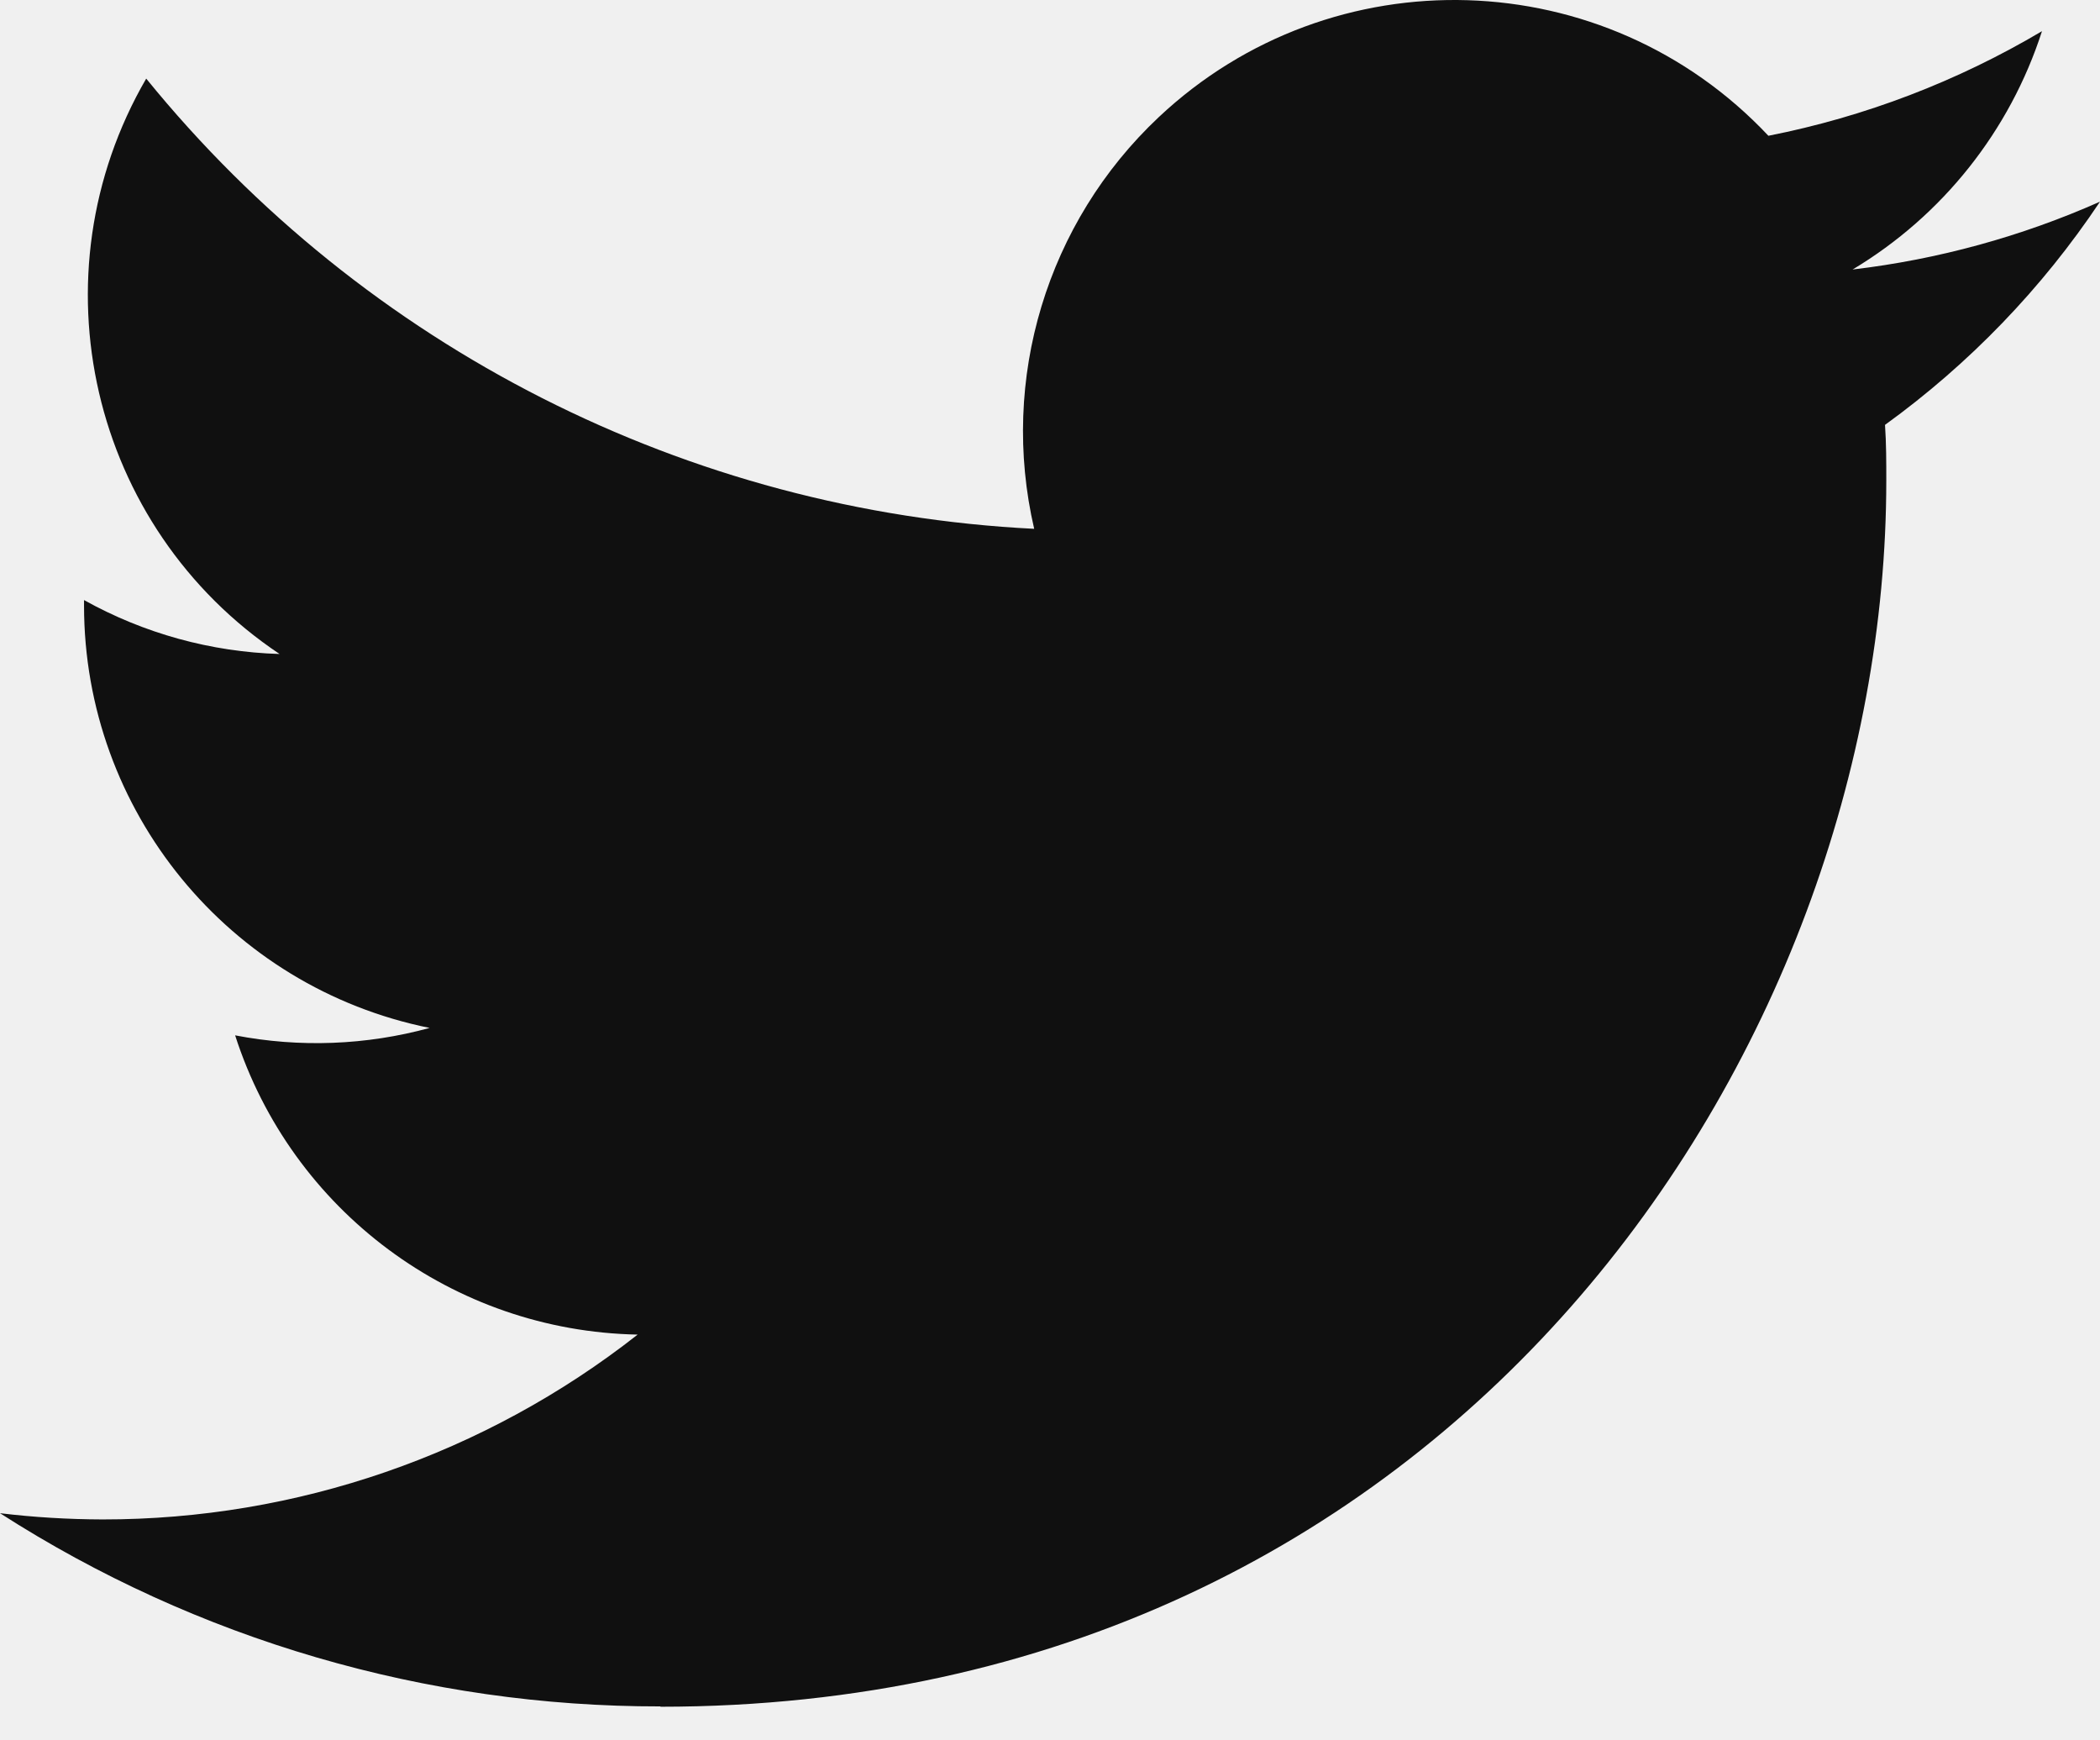
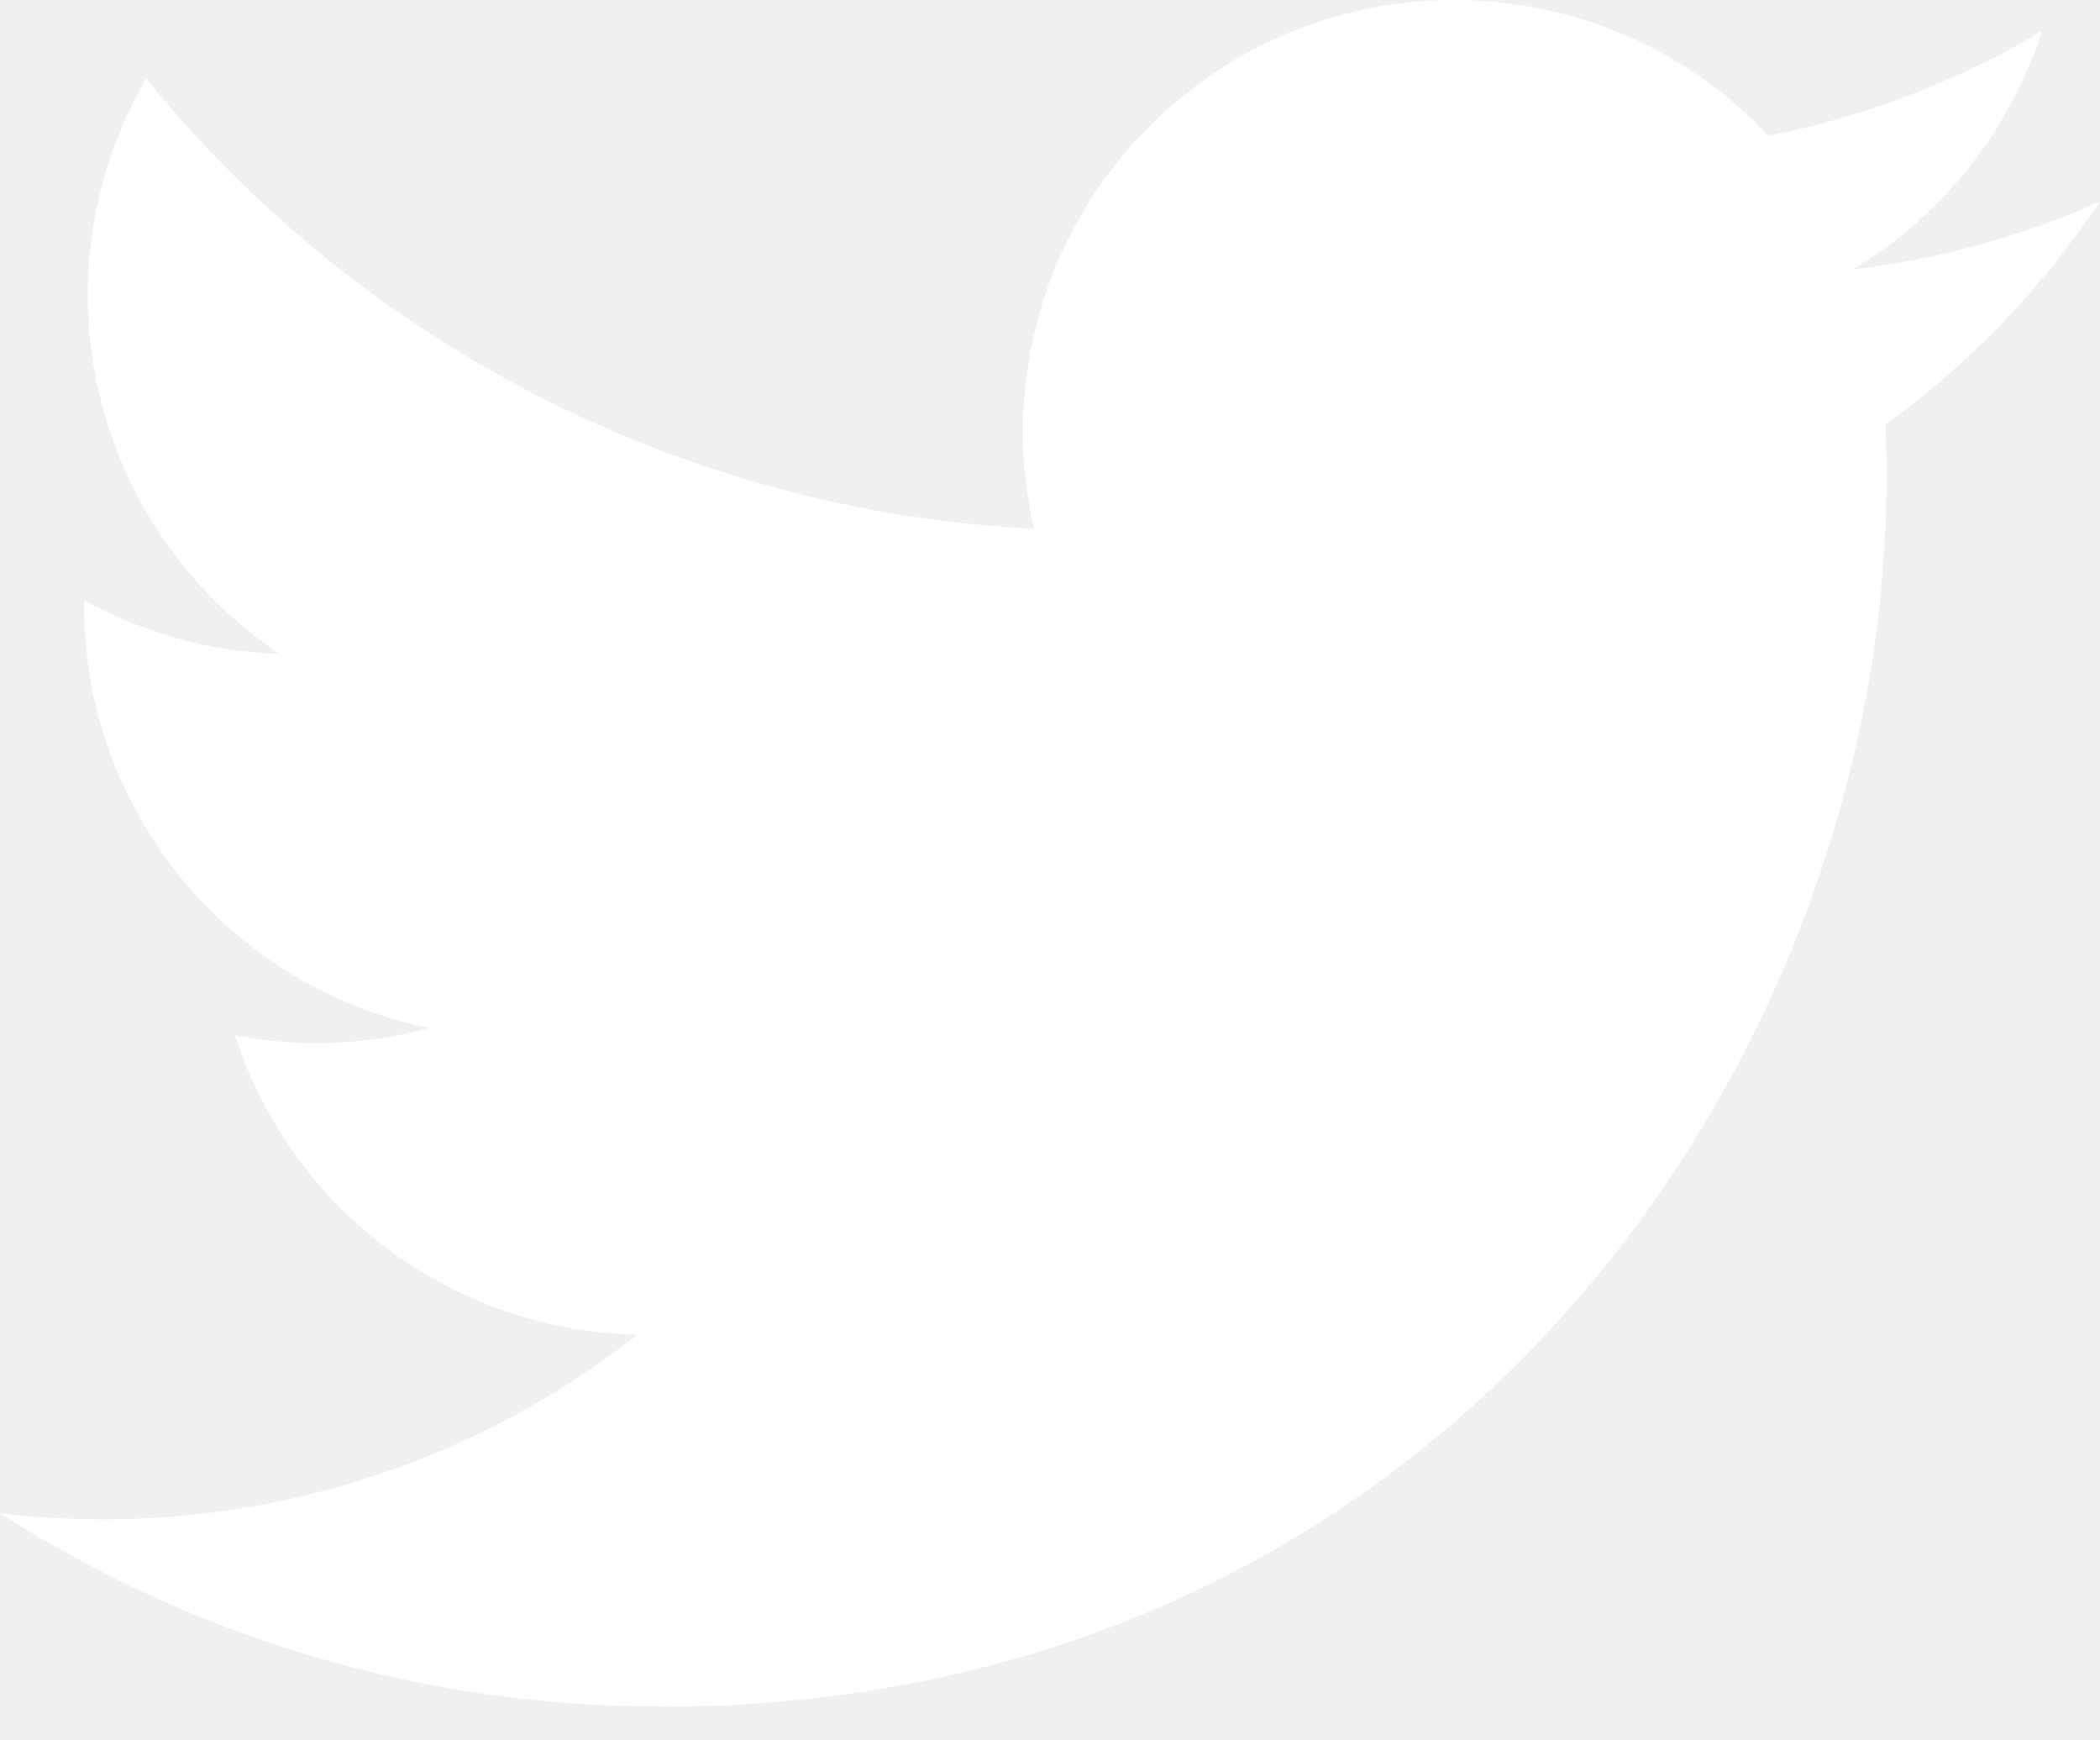
<svg xmlns="http://www.w3.org/2000/svg" width="64" height="53" viewBox="0 0 64 53" fill="none">
-   <path d="M57.448 12.946C57.487 13.511 57.487 14.075 57.487 14.644C57.487 31.994 44.279 52.004 20.127 52.004V51.994C12.992 52.004 6.006 49.961 0 46.107C1.037 46.232 2.08 46.294 3.125 46.297C9.038 46.302 14.781 44.318 19.433 40.665C13.814 40.559 8.887 36.895 7.166 31.547C9.134 31.927 11.162 31.849 13.094 31.321C6.968 30.083 2.561 24.701 2.561 18.451C2.561 18.393 2.561 18.339 2.561 18.284C4.386 19.301 6.43 19.865 8.52 19.927C2.751 16.072 0.972 8.396 4.456 2.395C11.123 10.598 20.959 15.585 31.518 16.113C30.459 11.553 31.905 6.774 35.316 3.568C40.605 -1.403 48.922 -1.149 53.894 4.137C56.834 3.558 59.653 2.479 62.232 0.95C61.252 3.989 59.2 6.571 56.46 8.212C59.062 7.905 61.605 7.208 64 6.145C62.237 8.786 60.017 11.087 57.448 12.946Z" fill="#101010" />
+   <path d="M57.448 12.946C57.487 13.511 57.487 14.075 57.487 14.644C57.487 31.994 44.279 52.004 20.127 52.004V51.994C12.992 52.004 6.006 49.961 0 46.107C1.037 46.232 2.08 46.294 3.125 46.297C9.038 46.302 14.781 44.318 19.433 40.665C13.814 40.559 8.887 36.895 7.166 31.547C9.134 31.927 11.162 31.849 13.094 31.321C6.968 30.083 2.561 24.701 2.561 18.451C2.561 18.393 2.561 18.339 2.561 18.284C4.386 19.301 6.43 19.865 8.52 19.927C2.751 16.072 0.972 8.396 4.456 2.395C11.123 10.598 20.959 15.585 31.518 16.113C30.459 11.553 31.905 6.774 35.316 3.568C40.605 -1.403 48.922 -1.149 53.894 4.137C56.834 3.558 59.653 2.479 62.232 0.95C61.252 3.989 59.2 6.571 56.46 8.212C59.062 7.905 61.605 7.208 64 6.145C62.237 8.786 60.017 11.087 57.448 12.946Z" fill="white" />
</svg>
